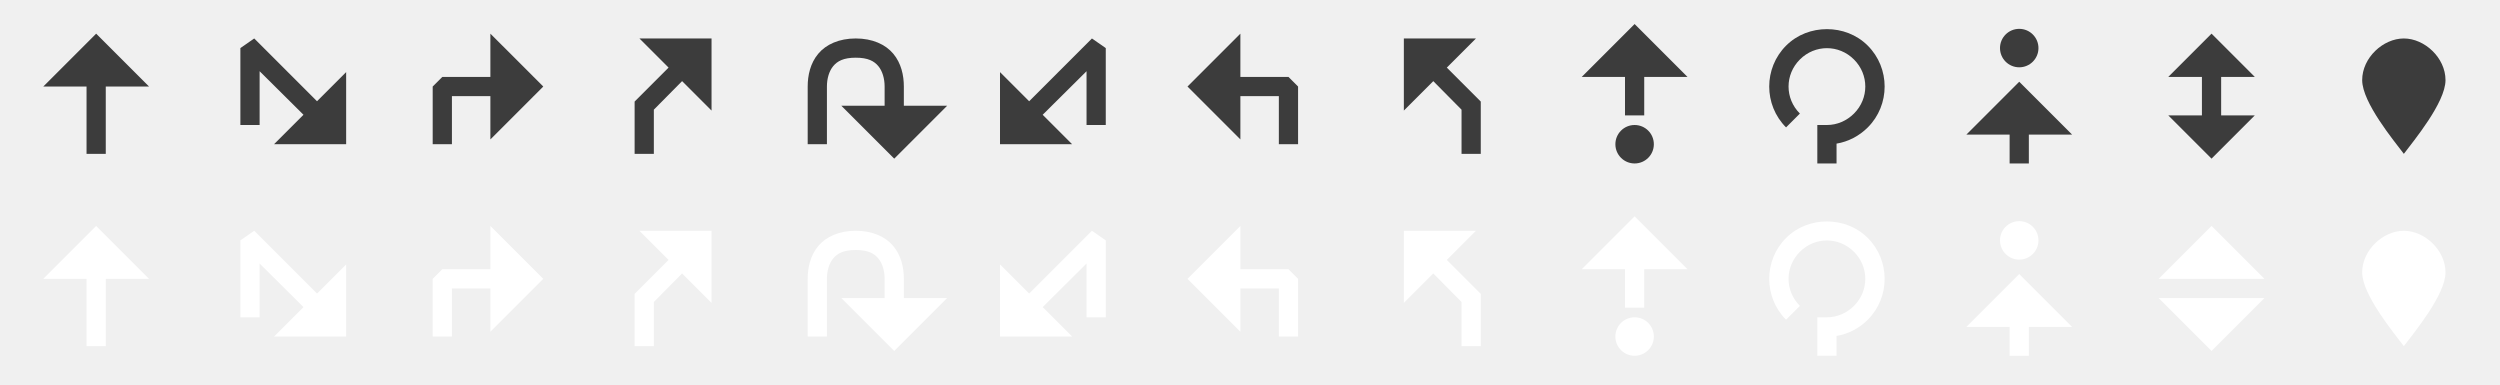
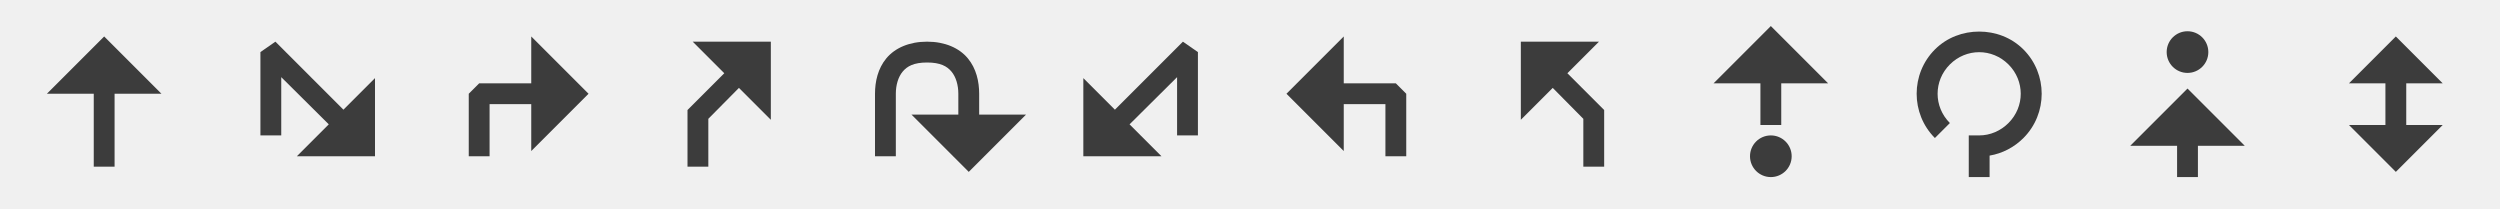
- <svg xmlns="http://www.w3.org/2000/svg" width="260" height="40" id="svg5327" version="1.1">
+ <svg xmlns="http://www.w3.org/2000/svg" width="240" height="20" id="svg5327" version="1.1">
  <defs id="defs5329" />
  <g id="layer1" transform="translate(-3200,-992.3622)">
    <path id="path6002-6-5-5" d="m 3215.5,1001.362 -5.5,-5.5 -5.5,5.5 4.5,0 0,7 2,0 0,-7 z" style="opacity:0.75;color:#000000;fill:#000000;fill-opacity:1;fill-rule:nonzero;stroke:none;stroke-width:1;marker:none;visibility:visible;display:inline;overflow:visible;enable-background:accumulate" />
    <path style="font-size:medium;font-style:normal;font-variant:normal;font-weight:normal;font-stretch:normal;text-indent:0;text-align:start;text-decoration:none;line-height:normal;letter-spacing:normal;word-spacing:normal;text-transform:none;direction:ltr;block-progression:tb;writing-mode:lr-tb;text-anchor:start;baseline-shift:baseline;opacity:0.75;color:#000000;fill:#000000;fill-opacity:1;stroke:none;stroke-width:2;marker:none;visibility:visible;display:inline;overflow:visible;enable-background:accumulate;font-family:Sans;-inkscape-font-specification:Sans" d="m 3289,996.362 c -1.722,0 -3.085,0.609 -3.906,1.594 -0.821,0.985 -1.094,2.24 -1.094,3.406 l 0,6 2,0 0,-6 c 0,-0.833 0.227,-1.61 0.656,-2.125 0.429,-0.515 1.066,-0.875 2.344,-0.875 1.278,0 1.915,0.36 2.344,0.875 0.429,0.515 0.656,1.292 0.656,2.125 l 0,2 -4.5,0 5.5,5.5 5.5,-5.5 -4.5,0 0,-2 c 0,-1.167 -0.273,-2.421 -1.094,-3.406 -0.821,-0.985 -2.184,-1.594 -3.906,-1.594 z" id="rect4998" />
    <g style="opacity:0.75;display:inline" id="g4880" transform="matrix(-1,0,0,1,6519,-3.8281269e-7)">
      <path style="color:#000000;fill:#000000;fill-opacity:1;fill-rule:nonzero;stroke:none;stroke-width:1;marker:none;visibility:visible;display:inline;overflow:visible;enable-background:accumulate" d="m 3327.5,4 3.031,3.031 -3.531,3.531 0,5.438 2,0 0,-4.594 2.938,-2.969 L 3335,11.5 3335,4 z" transform="matrix(-1,0,0,1,6580,992.3622)" id="path4705" />
    </g>
    <path id="path4878" d="m 3251,995.862 0,4.5 -5,0 -1,1 0,6 2,0 0,-5 4,0 0,4.5 5.5,-5.5 z" style="font-size:medium;font-style:normal;font-variant:normal;font-weight:normal;font-stretch:normal;text-indent:0;text-align:start;text-decoration:none;line-height:normal;letter-spacing:normal;word-spacing:normal;text-transform:none;direction:ltr;block-progression:tb;writing-mode:lr-tb;text-anchor:start;baseline-shift:baseline;opacity:0.75;color:#000000;fill:#000000;fill-opacity:1;stroke:none;stroke-width:4;marker:none;visibility:visible;display:inline;overflow:visible;enable-background:accumulate;font-family:Sans;-inkscape-font-specification:Sans" />
    <path style="opacity:0.75;color:#000000;fill:#000000;fill-opacity:1;fill-rule:nonzero;stroke:none;stroke-width:1;marker:none;visibility:visible;display:inline;overflow:visible;enable-background:accumulate" d="m 3226.438,996.362 -1.438,1 0,8 2,0 0,-5.594 4.562,4.531 -3.062,3.062 7.5,0 0,-7.5 -3.031,3.031 -6.531,-6.531 z" id="path4886" />
    <g style="opacity:0.75;display:inline" transform="translate(101,-3.8281269e-7)" id="g4939">
      <path style="color:#000000;fill:#000000;fill-opacity:1;fill-rule:nonzero;stroke:none;stroke-width:1;marker:none;visibility:visible;display:inline;overflow:visible;enable-background:accumulate" d="m 3485,4 0,7.5 3.062,-3.062 2.938,2.969 0,4.594 2,0 0,-5.438 -3.531,-3.531 L 3492.5,4 z" transform="translate(-240,992.3622)" id="path4941" />
    </g>
    <path style="font-size:medium;font-style:normal;font-variant:normal;font-weight:normal;font-stretch:normal;text-indent:0;text-align:start;text-decoration:none;line-height:normal;letter-spacing:normal;word-spacing:normal;text-transform:none;direction:ltr;block-progression:tb;writing-mode:lr-tb;text-anchor:start;baseline-shift:baseline;opacity:0.75;color:#000000;fill:#000000;fill-opacity:1;stroke:none;stroke-width:4;marker:none;visibility:visible;display:inline;overflow:visible;enable-background:accumulate;font-family:Sans;-inkscape-font-specification:Sans" d="m 3329,995.862 0,4.5 5,0 1,1 0,6 -2,0 0,-5 -4,0 0,4.5 -5.5,-5.5 z" id="path4945" />
    <path style="opacity:0.75;color:#000000;fill:#000000;fill-opacity:1;fill-rule:nonzero;stroke:none;stroke-width:1;marker:none;visibility:visible;display:inline;overflow:visible;enable-background:accumulate" d="m 3313.562,996.362 -6.531,6.531 -3.031,-3.031 0,7.5 7.5,0 -3.062,-3.062 4.562,-4.531 0,5.594 2,0 0,-8 -1.438,-1 z" id="path4947" />
    <path style="opacity:0.75;color:#000000;fill:#000000;fill-opacity:1;fill-rule:nonzero;stroke:none;stroke-width:1;marker:none;visibility:visible;display:inline;overflow:visible;enable-background:accumulate" d="m 3370,994.862 -5.5,5.5 4.5,0 0,4 2,0 0,-4 4.5,0 z m 0,10.5 c -1.105,0 -2,0.895 -2,2 0,1.105 0.895,2 2,2 1.105,0 2,-0.895 2,-2 0,-1.105 -0.895,-2 -2,-2 z" id="path5005" />
    <path style="font-size:medium;font-style:normal;font-variant:normal;font-weight:normal;font-stretch:normal;text-indent:0;text-align:start;text-decoration:none;line-height:normal;letter-spacing:normal;word-spacing:normal;text-transform:none;direction:ltr;block-progression:tb;writing-mode:lr-tb;text-anchor:start;baseline-shift:baseline;opacity:0.75;color:#000000;fill:#000000;fill-opacity:1;stroke:none;stroke-width:1.6;marker:none;visibility:visible;display:inline;overflow:visible;enable-background:accumulate;font-family:Sans;-inkscape-font-specification:Sans" d="m 3390,995.393 c -1.538,0 -3.083,0.551 -4.25,1.719 -2.335,2.335 -2.335,6.165 0,8.5 l 1.438,-1.438 c -1.571,-1.57 -1.571,-4.055 0,-5.625 1.571,-1.57 4.055,-1.57 5.625,0 1.571,1.57 1.571,4.055 0,5.625 -0.75,0.75 -1.751,1.188 -2.812,1.188 l -1,0 0,4 2,0 0,-2.062 c 1.227,-0.205 2.362,-0.799 3.25,-1.688 2.335,-2.335 2.335,-6.165 0,-8.5 -1.167,-1.167 -2.712,-1.719 -4.25,-1.719 z" id="path5026" />
    <g style="opacity:0.75;display:inline" id="g5247" transform="translate(-160,-1)">
      <path style="color:#000000;fill:#000000;fill-opacity:1;fill-rule:nonzero;stroke:none;stroke-width:1;marker:none;visibility:visible;display:inline;overflow:visible;enable-background:accumulate" d="m 3610,4 c -1.105,0 -2,0.895 -2,2 0,1.105 0.895,2 2,2 1.105,0 2,-0.895 2,-2 0,-1.105 -0.895,-2 -2,-2 z m 0,5.5 -5.5,5.5 4.5,0 0,3 2,0 0,-3 4.5,0 z" transform="translate(-40,992.3622)" id="path5011" />
    </g>
    <g id="g5936" transform="matrix(1,0,0,-1,1,2004.724)" style="opacity:0.5" />
    <g id="g5932" transform="translate(1,-2)" />
-     <path style="color:#000000;fill:#ffffff;fill-opacity:1;fill-rule:nonzero;stroke:none;stroke-width:1;marker:none;visibility:visible;display:inline;overflow:visible;enable-background:accumulate" d="m 3215.5,1021.362 -5.5,-5.5 -5.5,5.5 4.5,0 0,7 2,0 0,-7 z" id="path6008" />
-     <path id="path6010" d="m 3289,1016.362 c -1.722,0 -3.085,0.609 -3.906,1.594 -0.821,0.985 -1.094,2.24 -1.094,3.406 l 0,6 2,0 0,-6 c 0,-0.833 0.227,-1.61 0.656,-2.125 0.429,-0.515 1.066,-0.875 2.344,-0.875 1.278,0 1.915,0.36 2.344,0.875 0.429,0.515 0.656,1.292 0.656,2.125 l 0,2 -4.5,0 5.5,5.5 5.5,-5.5 -4.5,0 0,-2 c 0,-1.167 -0.273,-2.421 -1.094,-3.406 -0.821,-0.985 -2.184,-1.594 -3.906,-1.594 z" style="font-size:medium;font-style:normal;font-variant:normal;font-weight:normal;font-stretch:normal;text-indent:0;text-align:start;text-decoration:none;line-height:normal;letter-spacing:normal;word-spacing:normal;text-transform:none;direction:ltr;block-progression:tb;writing-mode:lr-tb;text-anchor:start;baseline-shift:baseline;color:#000000;fill:#ffffff;fill-opacity:1;stroke:none;stroke-width:2;marker:none;visibility:visible;display:inline;overflow:visible;enable-background:accumulate;font-family:Sans;-inkscape-font-specification:Sans" />
-     <g transform="matrix(-1,0,0,1,6519,20)" id="g6012" style="fill:#ffffff;display:inline">
-       <path id="path6014" transform="matrix(-1,0,0,1,6580,992.3622)" d="m 3327.5,4 3.031,3.031 -3.531,3.531 0,5.438 2,0 0,-4.594 2.938,-2.969 L 3335,11.5 3335,4 z" style="color:#000000;fill:#ffffff;fill-opacity:1;fill-rule:nonzero;stroke:none;stroke-width:1;marker:none;visibility:visible;display:inline;overflow:visible;enable-background:accumulate" />
-     </g>
-     <path style="font-size:medium;font-style:normal;font-variant:normal;font-weight:normal;font-stretch:normal;text-indent:0;text-align:start;text-decoration:none;line-height:normal;letter-spacing:normal;word-spacing:normal;text-transform:none;direction:ltr;block-progression:tb;writing-mode:lr-tb;text-anchor:start;baseline-shift:baseline;color:#000000;fill:#ffffff;fill-opacity:1;stroke:none;stroke-width:4;marker:none;visibility:visible;display:inline;overflow:visible;enable-background:accumulate;font-family:Sans;-inkscape-font-specification:Sans" d="m 3251,1015.862 0,4.5 -5,0 -1,1 0,6 2,0 0,-5 4,0 0,4.5 5.5,-5.5 z" id="path6016" />
-     <path id="path6018" d="m 3226.438,1016.362 -1.438,1 0,8 2,0 0,-5.594 4.562,4.531 -3.062,3.062 7.5,0 0,-7.5 -3.031,3.031 -6.531,-6.531 z" style="color:#000000;fill:#ffffff;fill-opacity:1;fill-rule:nonzero;stroke:none;stroke-width:1;marker:none;visibility:visible;display:inline;overflow:visible;enable-background:accumulate" />
-     <g id="g6020" transform="translate(101,20)" style="fill:#ffffff;display:inline">
-       <path id="path6022" transform="translate(-240,992.3622)" d="m 3485,4 0,7.5 3.062,-3.062 2.938,2.969 0,4.594 2,0 0,-5.438 -3.531,-3.531 L 3492.5,4 z" style="color:#000000;fill:#ffffff;fill-opacity:1;fill-rule:nonzero;stroke:none;stroke-width:1;marker:none;visibility:visible;display:inline;overflow:visible;enable-background:accumulate" />
-     </g>
-     <path id="path6024" d="m 3329,1015.862 0,4.5 5,0 1,1 0,6 -2,0 0,-5 -4,0 0,4.5 -5.5,-5.5 z" style="font-size:medium;font-style:normal;font-variant:normal;font-weight:normal;font-stretch:normal;text-indent:0;text-align:start;text-decoration:none;line-height:normal;letter-spacing:normal;word-spacing:normal;text-transform:none;direction:ltr;block-progression:tb;writing-mode:lr-tb;text-anchor:start;baseline-shift:baseline;color:#000000;fill:#ffffff;fill-opacity:1;stroke:none;stroke-width:4;marker:none;visibility:visible;display:inline;overflow:visible;enable-background:accumulate;font-family:Sans;-inkscape-font-specification:Sans" />
-     <path id="path6026" d="m 3313.562,1016.362 -6.531,6.531 -3.031,-3.031 0,7.5 7.5,0 -3.062,-3.062 4.562,-4.531 0,5.594 2,0 0,-8 -1.438,-1 z" style="color:#000000;fill:#ffffff;fill-opacity:1;fill-rule:nonzero;stroke:none;stroke-width:1;marker:none;visibility:visible;display:inline;overflow:visible;enable-background:accumulate" />
-     <path id="path6030" d="m 3370,1014.862 -5.5,5.5 4.5,0 0,4 2,0 0,-4 4.5,0 z m 0,10.5 c -1.105,0 -2,0.895 -2,2 0,1.105 0.895,2 2,2 1.105,0 2,-0.895 2,-2 0,-1.105 -0.895,-2 -2,-2 z" style="color:#000000;fill:#ffffff;fill-opacity:1;fill-rule:nonzero;stroke:none;stroke-width:1;marker:none;visibility:visible;display:inline;overflow:visible;enable-background:accumulate" />
-     <path id="path6032" d="m 3390,1015.393 c -1.538,0 -3.083,0.551 -4.25,1.719 -2.335,2.335 -2.335,6.165 0,8.5 l 1.438,-1.438 c -1.571,-1.57 -1.571,-4.055 0,-5.625 1.571,-1.571 4.055,-1.571 5.625,0 1.571,1.57 1.571,4.055 0,5.625 -0.75,0.75 -1.751,1.188 -2.812,1.188 l -1,0 0,4 2,0 0,-2.062 c 1.227,-0.205 2.362,-0.799 3.25,-1.688 2.335,-2.335 2.335,-6.165 0,-8.5 -1.167,-1.167 -2.712,-1.719 -4.25,-1.719 z" style="font-size:medium;font-style:normal;font-variant:normal;font-weight:normal;font-stretch:normal;text-indent:0;text-align:start;text-decoration:none;line-height:normal;letter-spacing:normal;word-spacing:normal;text-transform:none;direction:ltr;block-progression:tb;writing-mode:lr-tb;text-anchor:start;baseline-shift:baseline;color:#000000;fill:#ffffff;fill-opacity:1;stroke:none;stroke-width:1.6;marker:none;visibility:visible;display:inline;overflow:visible;enable-background:accumulate;font-family:Sans;-inkscape-font-specification:Sans" />
-     <g transform="translate(-160,19)" id="g6034" style="fill:#ffffff;display:inline">
-       <path id="path6036" transform="translate(-40,992.3622)" d="m 3610,4 c -1.105,0 -2,0.895 -2,2 0,1.105 0.895,2 2,2 1.105,0 2,-0.895 2,-2 0,-1.105 -0.895,-2 -2,-2 z m 0,5.5 -5.5,5.5 4.5,0 0,3 2,0 0,-3 4.5,0 z" style="color:#000000;fill:#ffffff;fill-opacity:1;fill-rule:nonzero;stroke:none;stroke-width:1;marker:none;visibility:visible;display:inline;overflow:visible;enable-background:accumulate" />
-     </g>
    <g transform="matrix(1,0,0,-1,1,2024.724)" id="g6038" style="fill:#ffffff" />
-     <g transform="matrix(0.9230769,0,0,0.9230769,3562.615,-172.126)" id="g13547" style="opacity:0.75;color:#000000;fill:#000000;fill-opacity:1;fill-rule:nonzero;stroke:none;stroke-width:1.083;marker:none;visibility:visible;display:inline;overflow:visible;enable-background:accumulate">
-       <path id="path13549" d="m -117.306,1270.557 c 0,2.528 -3.611,6.861 -4.694,8.306 -1.083,-1.444 -4.694,-5.778 -4.694,-8.306 0,-2.528 2.363,-4.694 4.694,-4.694 2.332,0 4.694,2.167 4.694,4.694 z" style="color:#000000;fill:#000000;fill-opacity:1;fill-rule:nonzero;stroke:none;stroke-width:1.083;marker:none;visibility:visible;display:inline;overflow:visible;enable-background:accumulate" />
-     </g>
-     <g style="color:#000000;fill:#ffffff;fill-opacity:1;fill-rule:nonzero;stroke:none;stroke-width:1.083;marker:none;visibility:visible;display:inline;overflow:visible;enable-background:accumulate" id="g6326" transform="matrix(0.9230769,0,0,0.9230769,3562.615,-152.126)">
-       <path style="color:#000000;fill:#ffffff;fill-opacity:1;fill-rule:nonzero;stroke:none;stroke-width:1.083;marker:none;visibility:visible;display:inline;overflow:visible;enable-background:accumulate" d="m -117.306,1270.557 c 0,2.528 -3.611,6.861 -4.694,8.306 -1.083,-1.444 -4.694,-5.778 -4.694,-8.306 0,-2.528 2.363,-4.694 4.694,-4.694 2.332,0 4.694,2.167 4.694,4.694 z" id="path6328" />
-     </g>
-     <path style="opacity:0.75;color:#000000;fill:#000000;fill-opacity:1;fill-rule:nonzero;stroke:none;stroke-width:1;marker:none;visibility:visible;display:inline;overflow:visible;enable-background:accumulate" d="M 230 3.5 L 225.5 8 L 229 8 L 229 12 L 225.5 12 L 230 16.5 L 234.5 12 L 231 12 L 231 8 L 234.5 8 L 230 3.5 z " transform="translate(3200,992.3622)" id="path6002-6-5-5-0" />
-     <path id="path3869" d="m 3430,1015.862 -5.5,5.5 4.5,0 2,0 4.5,0 -5.5,-5.5 z m -5.5,7.5 5.5,5.5 5.5,-5.5 -4.5,0 -2,0 -4.5,0 z" style="opacity:1;color:#000000;fill:#ffffff;fill-opacity:1;fill-rule:nonzero;stroke:none;stroke-width:1;marker:none;visibility:visible;display:inline;overflow:visible;enable-background:accumulate" />
+     <path style="opacity:0.75;color:#000000;fill:#000000;fill-opacity:1;fill-rule:nonzero;stroke:none;stroke-width:1;marker:none;visibility:visible;display:inline;overflow:visible;enable-background:accumulate" d="m 230,3.5 -4.5,4.5 3.5,0 0,4 -3.5,0 4.5,4.5 4.5,-4.5 -3.5,0 0,-4 3.5,0 -4.5,-4.5 z" transform="translate(3200,992.3622)" id="path6002-6-5-5-0" />
+     <rect style="opacity:0.75;color:#000000;fill:none;stroke:none;stroke-width:2;marker:none;visibility:visible;display:inline;overflow:visible;enable-background:accumulate" id="rect4868" width="240" height="20" x="0" y="0" transform="translate(3200,992.3622)" />
  </g>
</svg>
